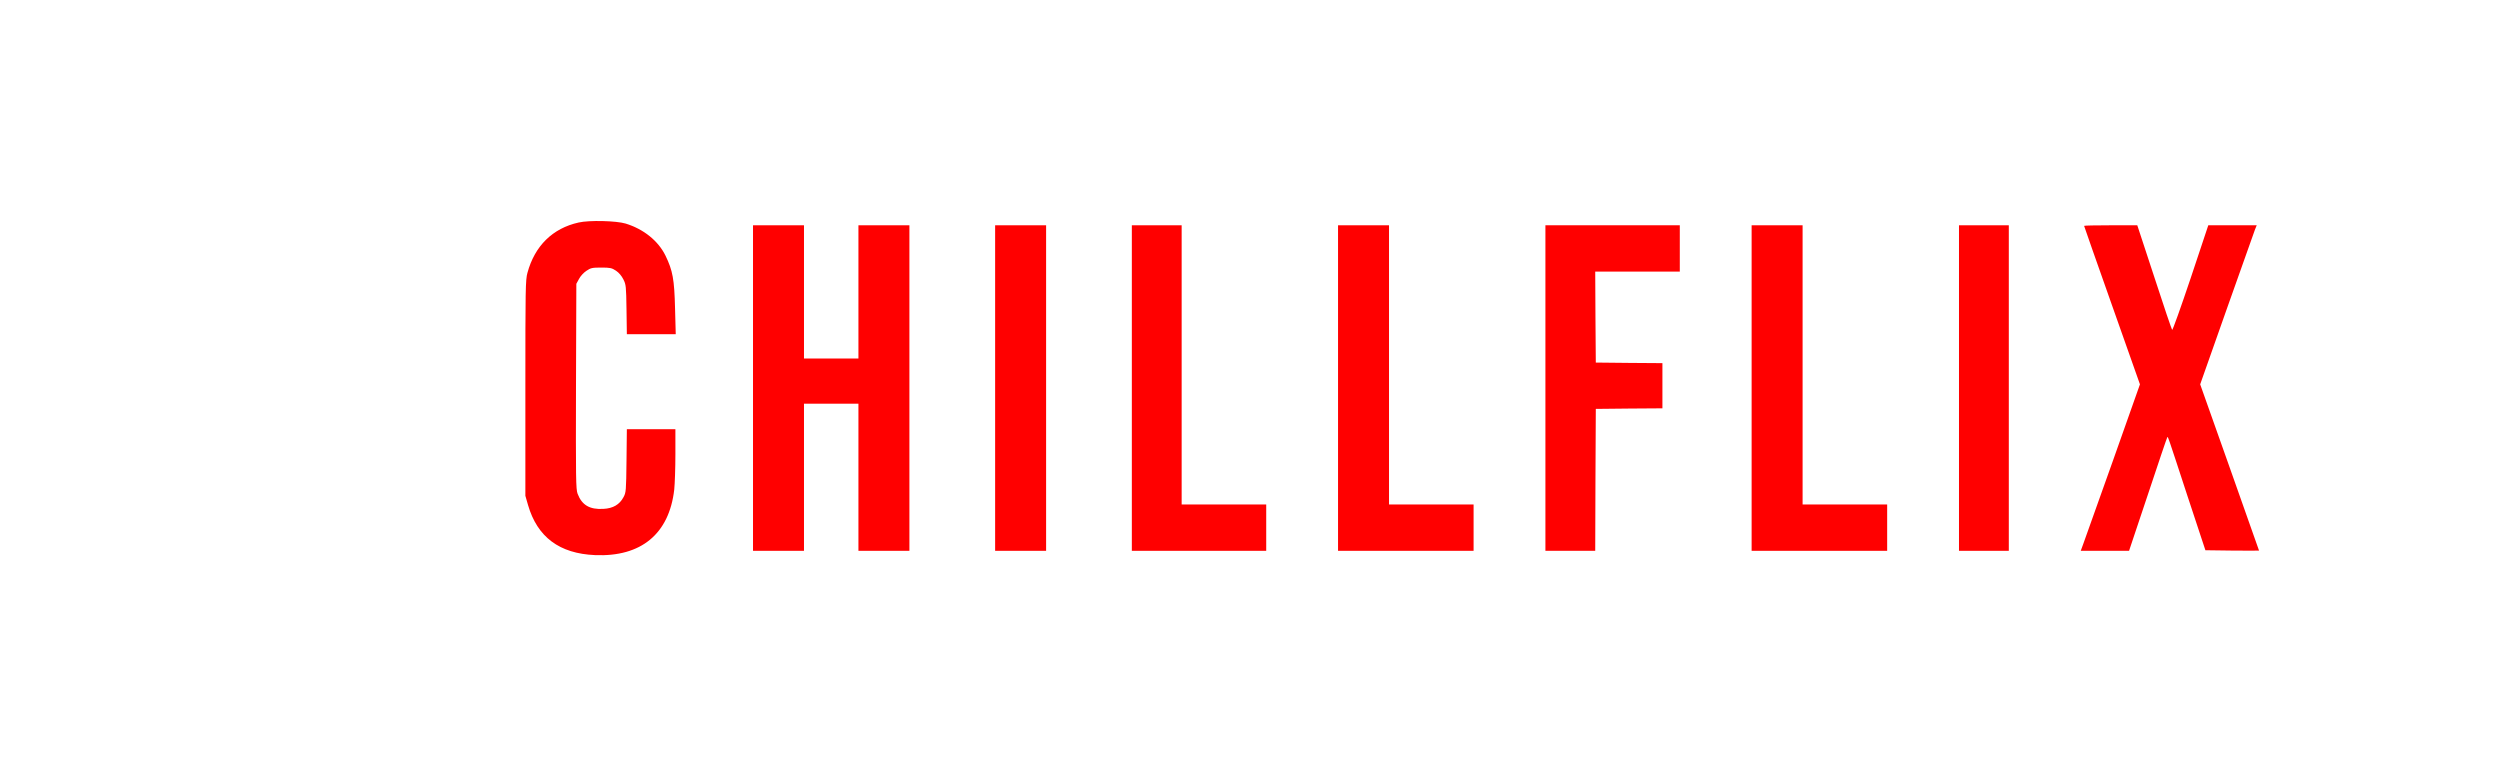
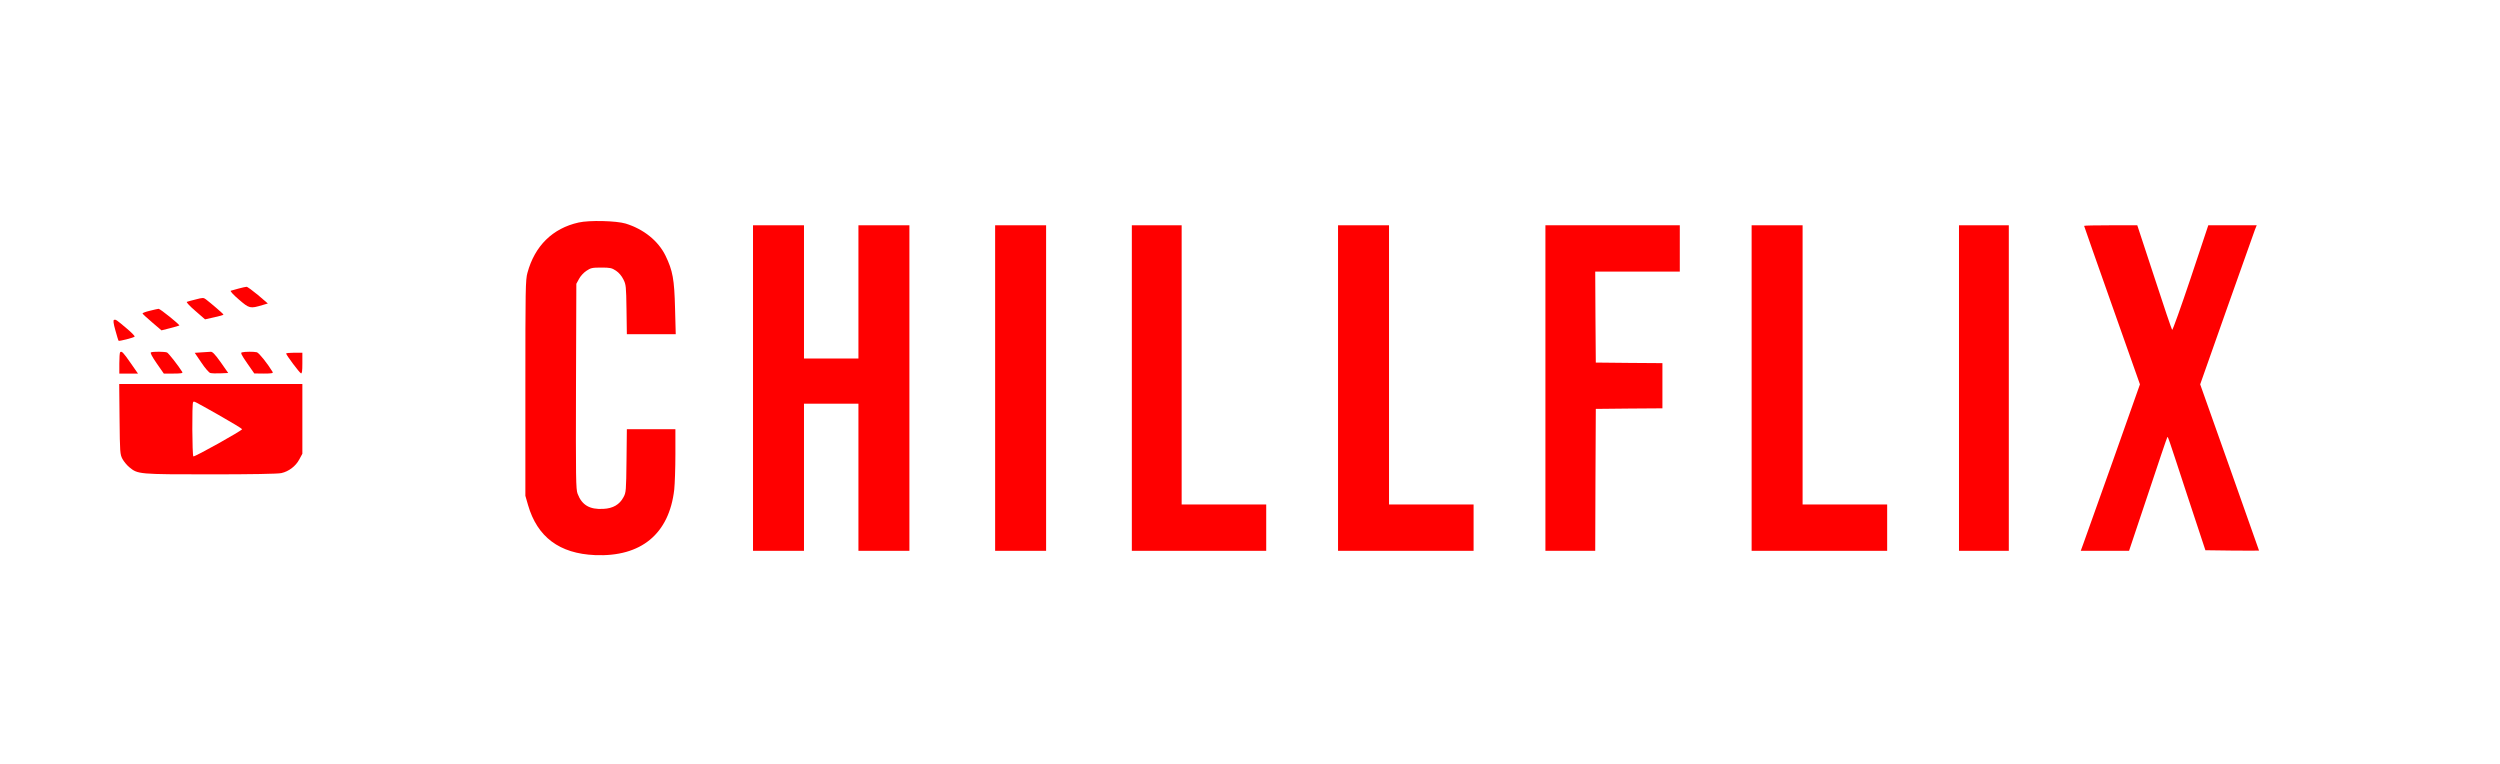
<svg xmlns="http://www.w3.org/2000/svg" version="1.0" width="131pt" height="40pt" viewBox="0 0 2158 512" preserveAspectRatio="xMidYMid meet">
  <g transform="translate(0,512) scale(0.1,-0.1)" fill="red" stroke="none">
+     <path d="M2060 3364 c-30 -8 -61 -17 -68 -19 -7 -3 22 -35 70 -76 91 -78 96 -80 206 -47 l44 13 -85 73 c-47 39 -92 72 -99 71 -7 0 -38 -7 -68 -15z" />
+     <path d="M1690 3270 c-36 -9 -71 -18 -77 -21 -7 -2 25 -37 72 -77 l85 -74 80 18 c44 9 80 20 79 23 0 6 -110 100 -152 132 -20 15 -27 15 -87 -1z" />
+     <path d="M1293 3172 c-35 -8 -63 -19 -63 -23 0 -3 37 -38 82 -76 l82 -70 75 19 c42 11 77 21 79 23 6 6 -166 145 -179 144 -8 -1 -42 -8 -76 -17z" />
+     <path d="M984 3093 c-8 -3 -5 -30 12 -90 13 -47 25 -88 28 -90 5 -5 129 26 138 36 4 4 -27 36 -69 71 -89 75 -94 79 -109 73z" />
+     <path d="M1037 2814 c-4 -4 -7 -47 -7 -96 l0 -88 81 0 80 0 -64 92 c-64 92 -77 105 -90 92z" />
+     <path d="M1303 2813 c-8 -3 9 -36 49 -94 l62 -89 84 0 c64 0 81 3 76 13 -34 55 -119 163 -132 169 -20 8 -121 9 -139 1z" />
+     <path d="M1738 2813 l-57 -4 57 -84 c31 -47 66 -87 77 -90 11 -3 51 -5 88 -3 l67 3 -65 93 c-52 72 -71 92 -88 90 -12 -1 -48 -3 -79 -5z" />
+     <path d="M2088 2813 c-13 -3 -5 -21 45 -93 l62 -89 83 -1 c64 0 81 3 76 13 -43 71 -118 166 -137 171 -25 6 -103 6 -129 -1z" />
+     <path d="M2470 2803 c1 -14 115 -166 128 -171 9 -3 12 19 12 87 l0 91 -70 0 c-38 0 -70 -3 -70 -7z" />
+     <path d="M1032 2238 c3 -291 4 -305 25 -345 12 -22 39 -55 60 -72 73 -60 80 -61 702 -61 343 0 583 4 610 11 63 14 123 59 154 117 l27 50 0 301 0 301 -791 0 -790 0 3 -302z m853 36 c113 -64 205 -120 205 -124 0 -12 -410 -241 -421 -235 -10 7 -13 458 -2 468 9 10 -6 17 218 -109z" />
    <path d="M4995 3934 c-225 -50 -379 -202 -442 -434 -17 -60 -18 -139 -18 -995 l0 -930 23 -80 c80 -276 271 -419 578 -432 398 -17 640 183 684 565 5 48 10 185 10 305 l0 217 -209 0 -210 0 -3 -272 c-3 -261 -4 -275 -26 -315 -34 -64 -90 -97 -174 -101 -118 -7 -185 33 -222 130 -15 39 -16 130 -14 928 l3 885 23 42 c12 24 41 55 64 70 37 25 50 28 128 28 77 0 91 -3 127 -27 26 -17 49 -45 64 -75 23 -45 24 -61 27 -260 l3 -213 211 0 211 0 -6 223 c-6 250 -20 326 -82 454 -63 129 -189 230 -345 278 -80 24 -313 30 -405 9z" />
    <path d="M6500 2505 l0 -1405 220 0 220 0 0 635 0 635 235 0 235 0 0 -635 0 -635 220 0 220 0 0 1405 0 1405 -220 0 -220 0 0 -575 0 -575 -235 0 -235 0 0 575 0 575 -220 0 -220 0 0 -1405z" />
    <path d="M8590 2505 l0 -1405 220 0 220 0 0 1405 0 1405 -220 0 -220 0 0 -1405z" />
    <path d="M9770 2505 l0 -1405 580 0 580 0 0 200 0 200 -365 0 -365 0 0 1205 0 1205 -215 0 -215 0 0 -1405z" />
    <path d="M11550 2505 l0 -1405 585 0 585 0 0 200 0 200 -365 0 -365 0 0 1205 0 1205 -220 0 -220 0 0 -1405z" />
    <path d="M13340 2505 l0 -1405 215 0 215 0 2 612 3 613 288 3 287 2 0 195 0 195 -287 2 -288 3 -3 393 -2 392 365 0 365 0 0 200 0 200 -580 0 -580 0 0 -1405z" />
    <path d="M15120 2505 l0 -1405 585 0 585 0 0 200 0 200 -365 0 -365 0 0 1205 0 1205 -220 0 -220 0 0 -1405z" />
    <path d="M16910 2505 l0 -1405 215 0 215 0 0 1405 0 1405 -215 0 -215 0 0 -1405z" />
    <path d="M17990 3905 c0 -2 108 -311 241 -686 l241 -682 -232 -656 c-128 -361 -243 -684 -256 -718 l-23 -63 209 0 208 0 163 487 c89 269 164 490 167 493 6 7 -3 35 172 -500 l157 -475 231 -3 c128 -1 232 -1 232 0 0 2 -114 325 -254 719 l-254 716 229 649 c126 357 236 666 244 687 l15 37 -209 0 -209 0 -152 -456 c-84 -250 -156 -452 -160 -447 -4 4 -74 209 -154 456 l-147 447 -229 0 c-127 0 -230 -2 -230 -5z" />
  </g>
</svg>
